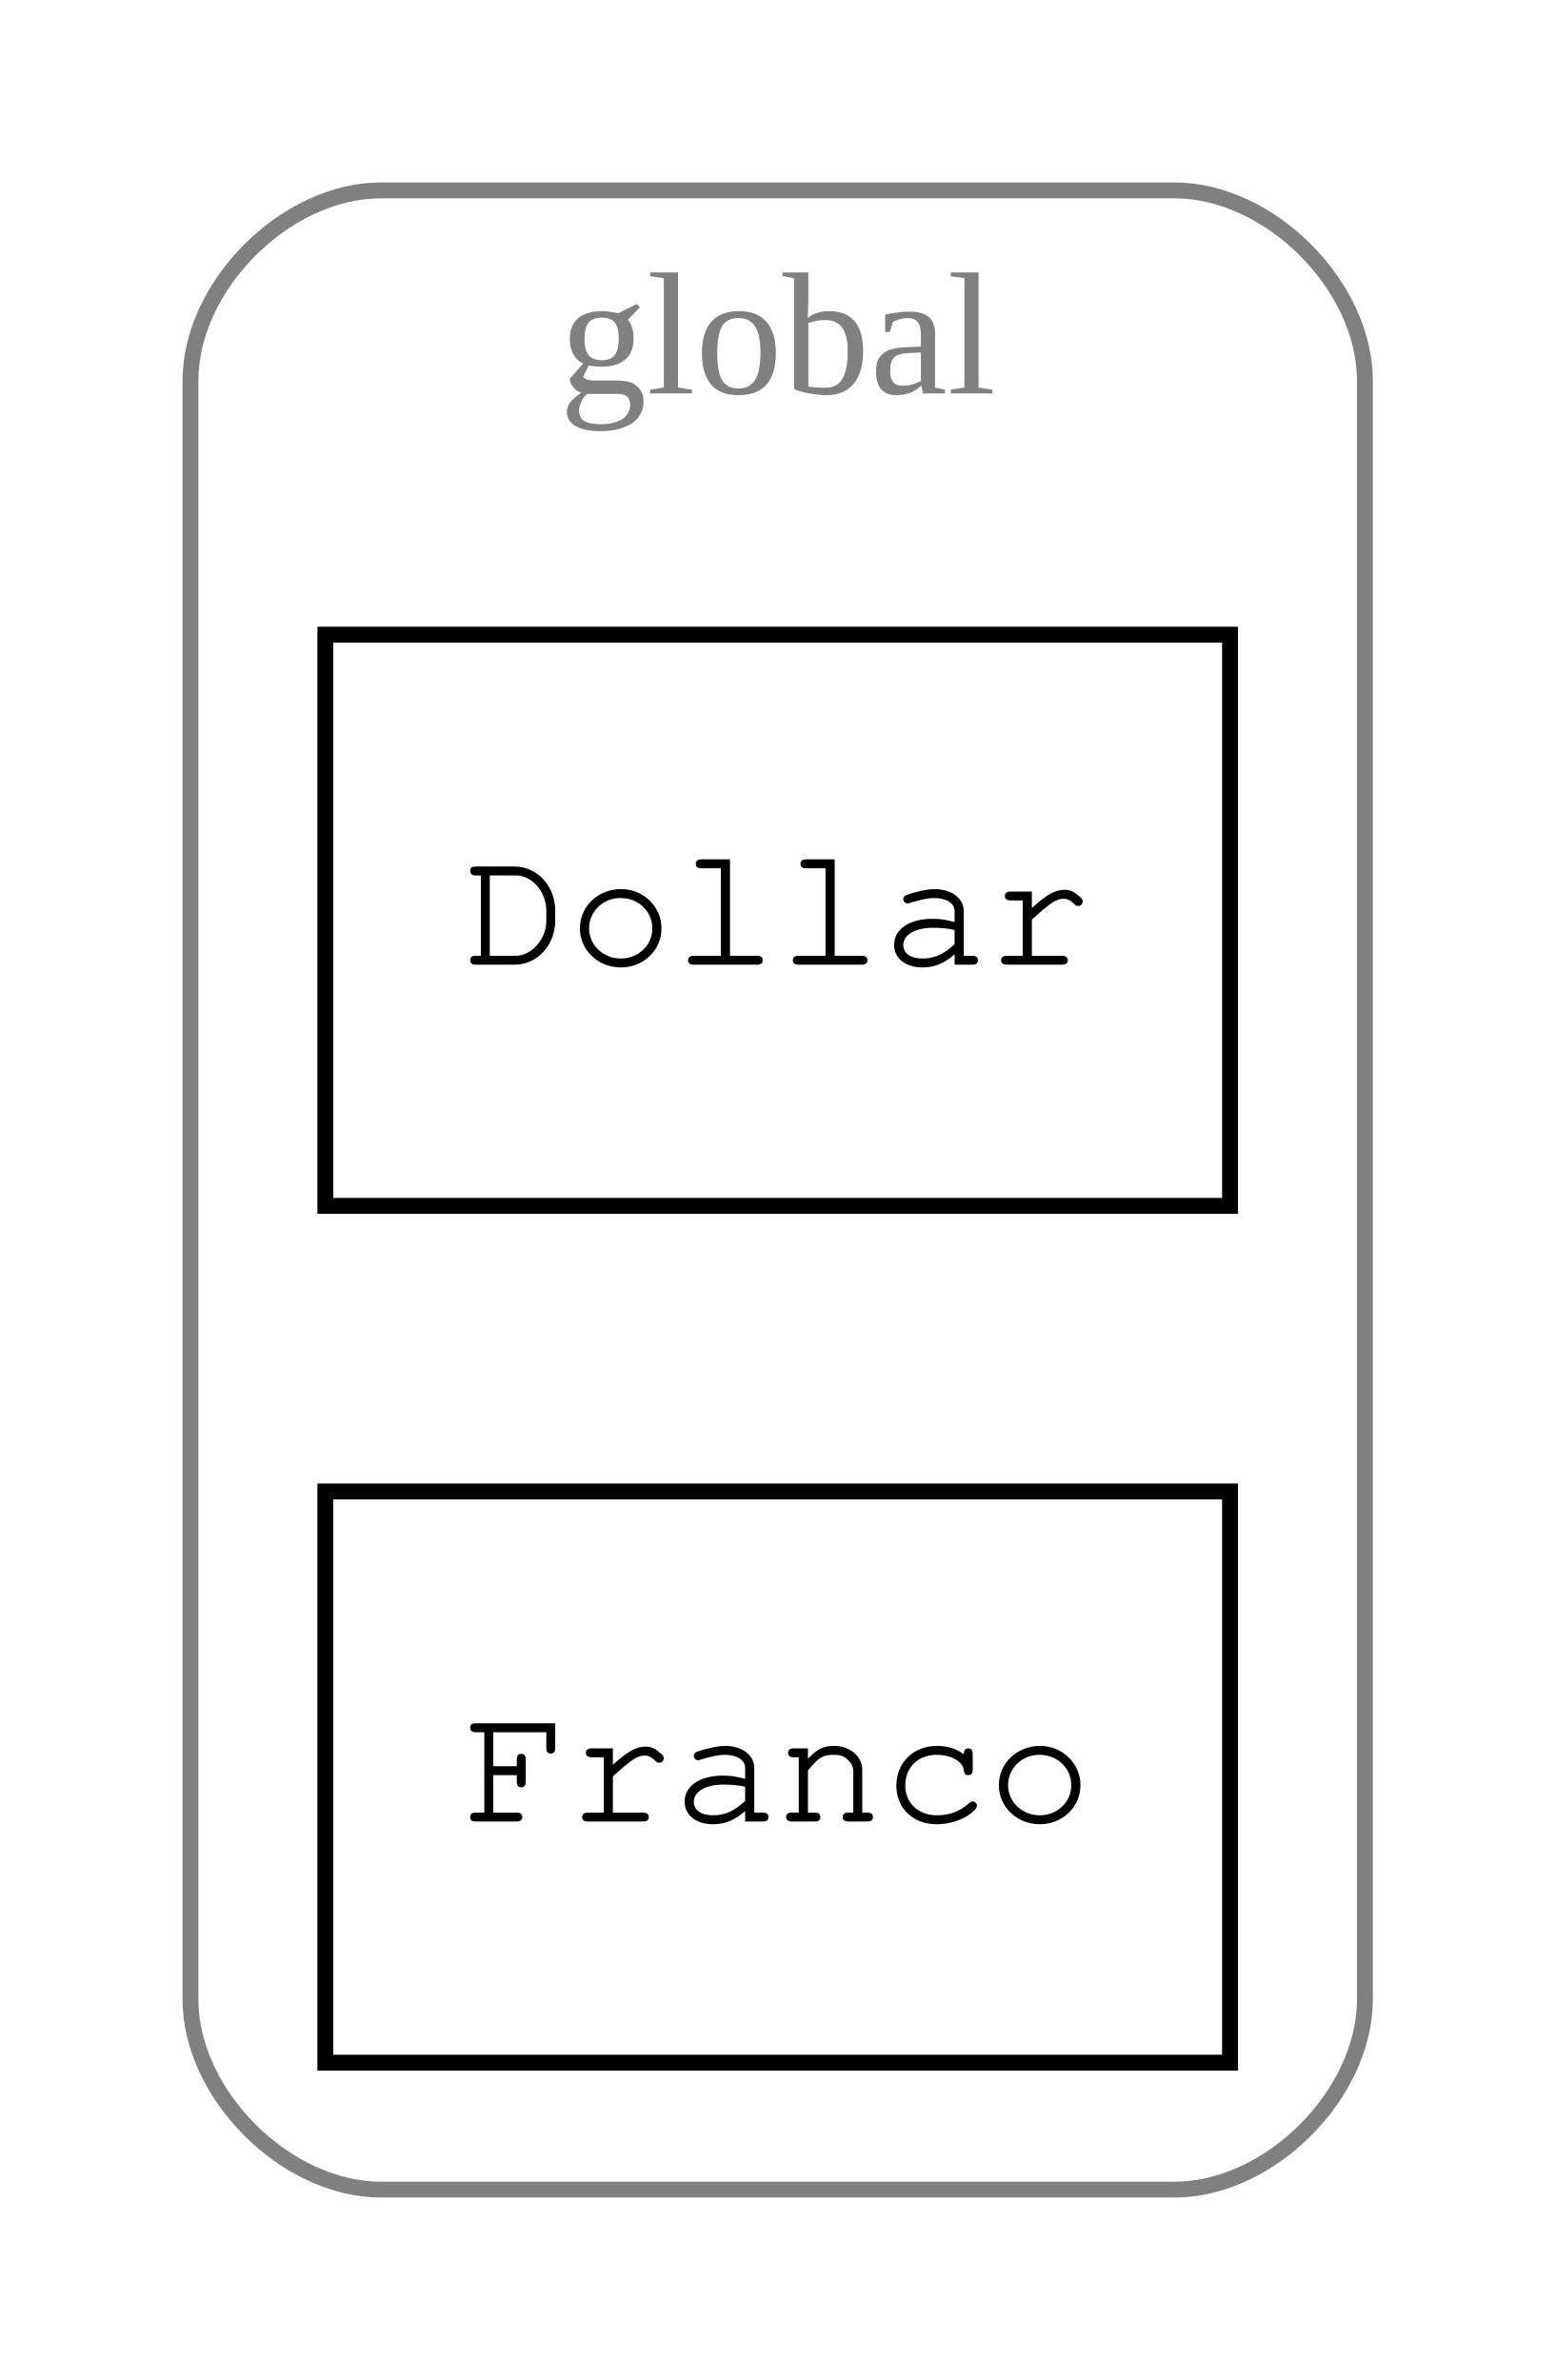
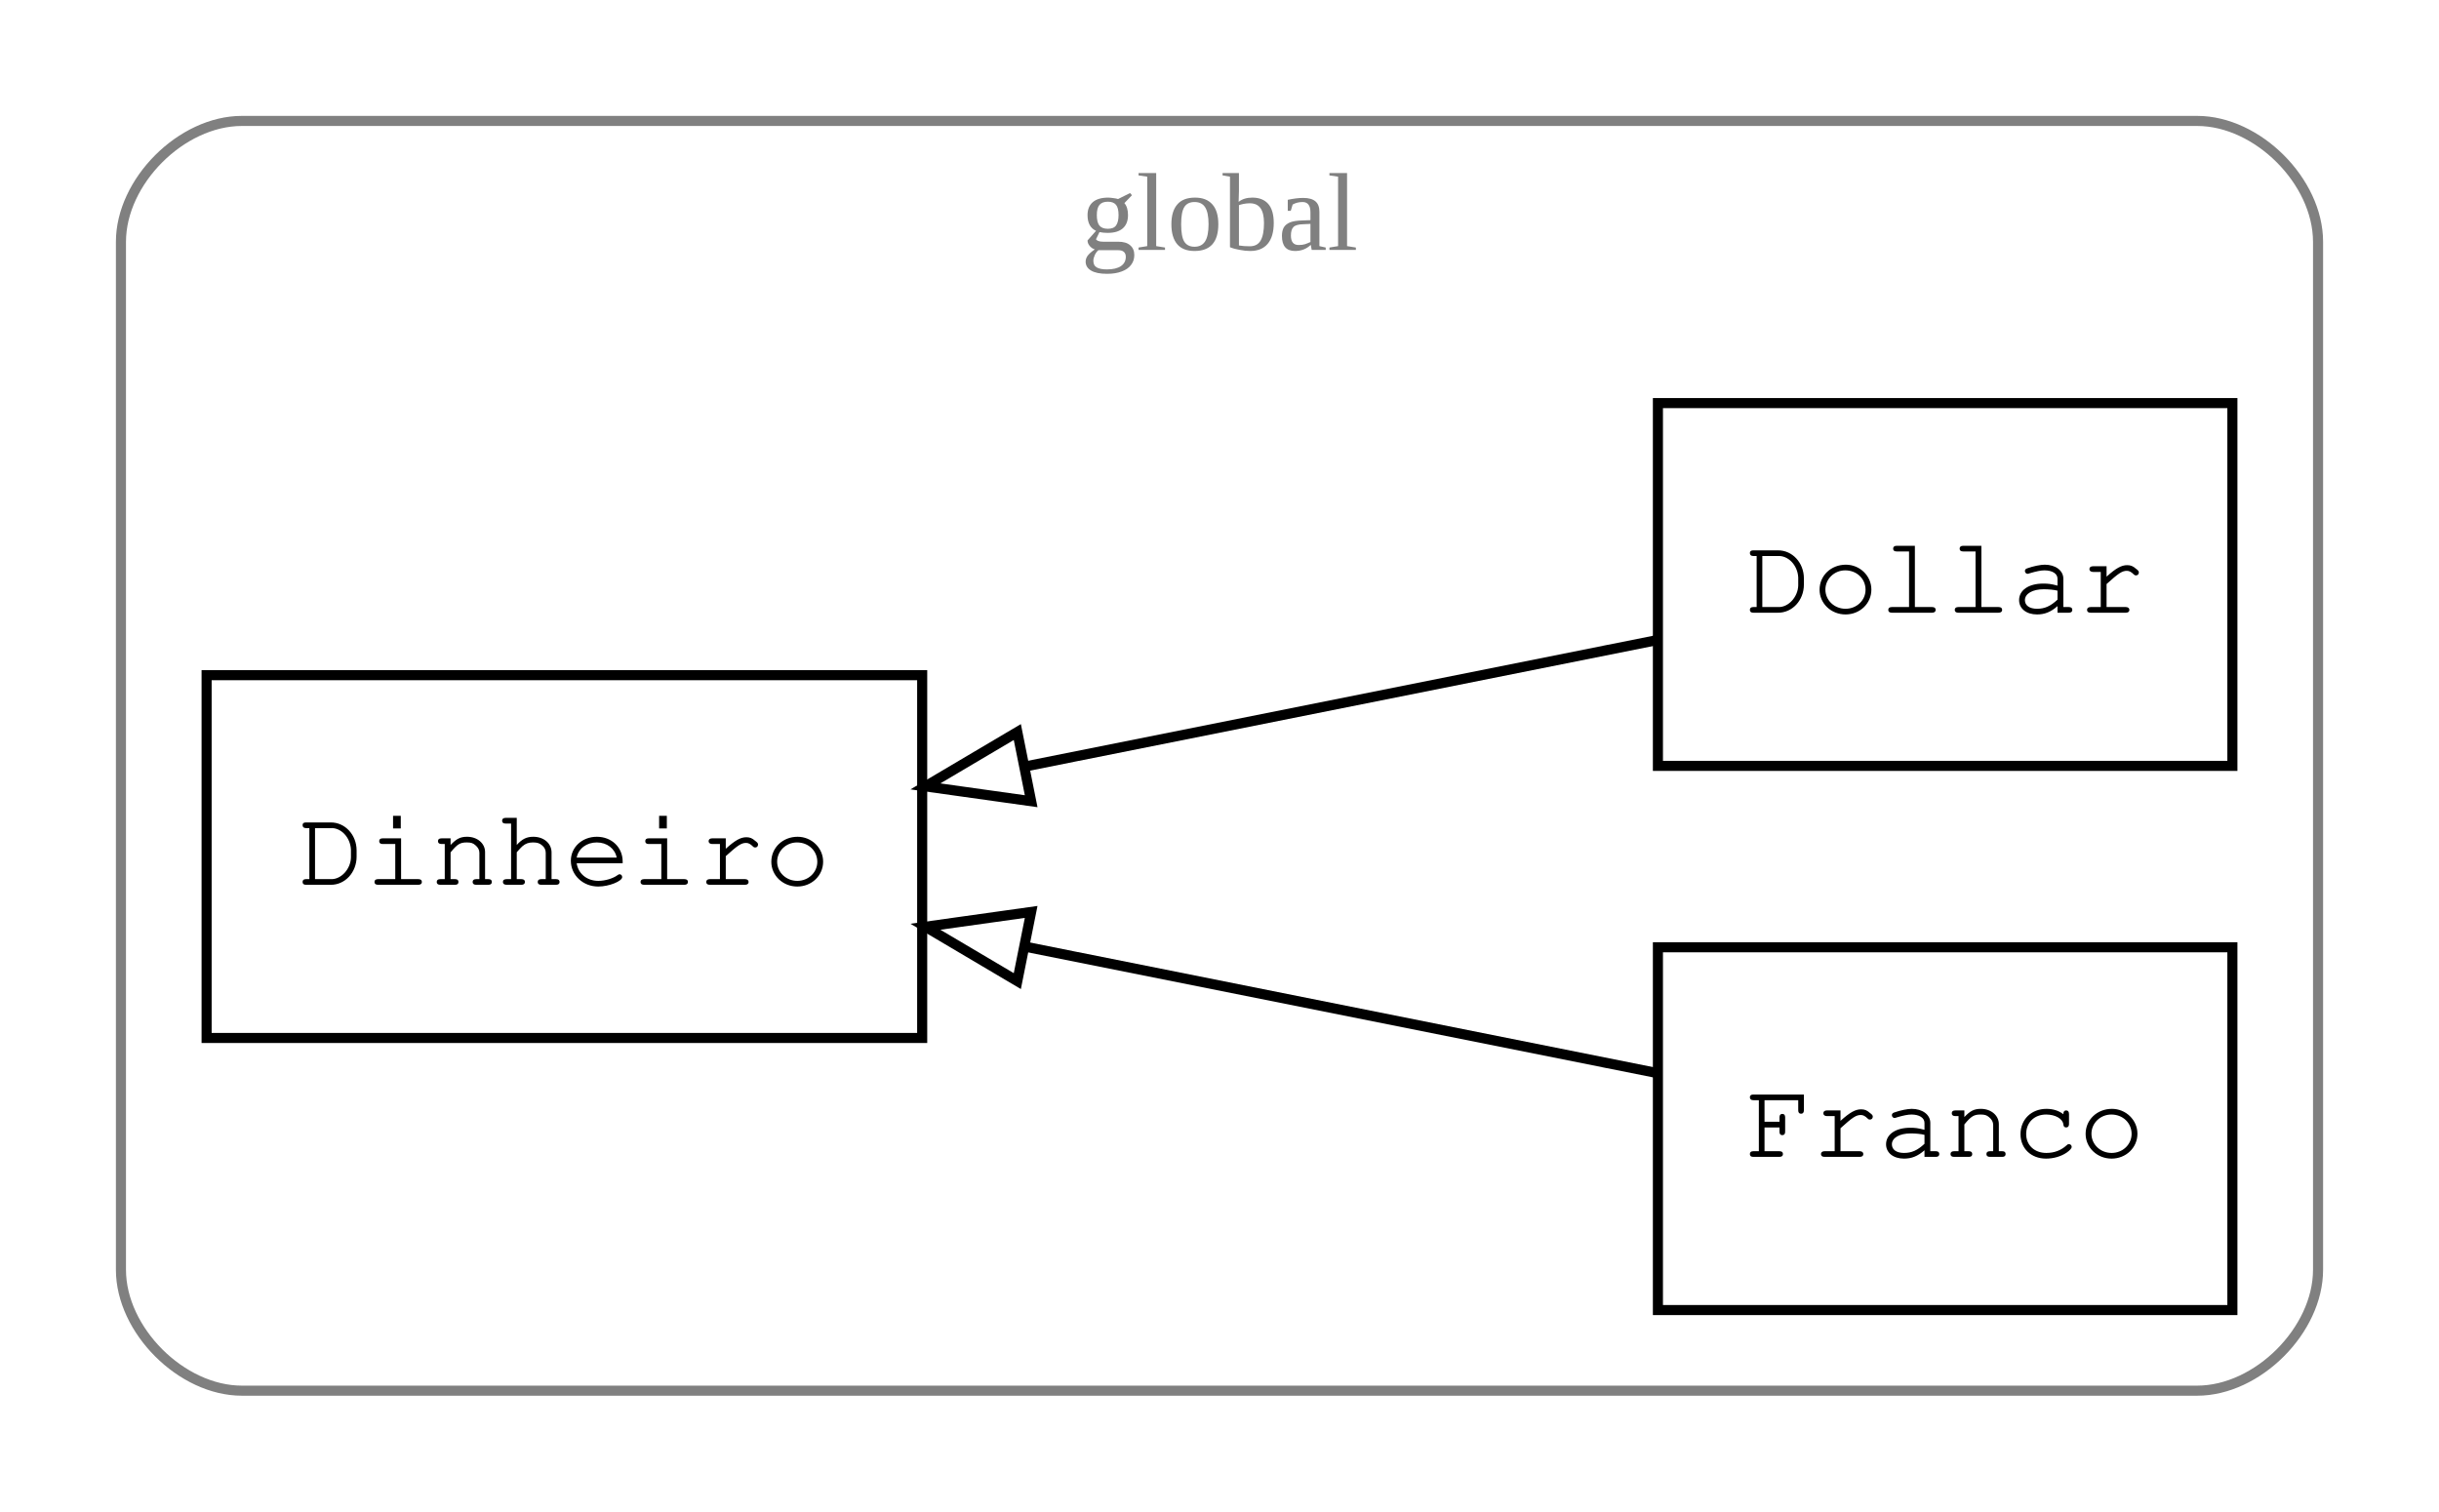
- <svg xmlns="http://www.w3.org/2000/svg" xmlns:xlink="http://www.w3.org/1999/xlink" width="98pt" height="150pt" viewBox="0.00 0.00 98.00 150.00">
+ <svg xmlns="http://www.w3.org/2000/svg" xmlns:xlink="http://www.w3.org/1999/xlink" width="242pt" height="150pt" viewBox="0.00 0.00 242.00 150.00">
  <g id="graph0" class="graph" transform="scale(1 1) rotate(0) translate(4 146)">
-     <polygon fill="white" stroke="white" points="-4,5 -4,-146 95,-146 95,5 -4,5" />
+     <polygon fill="white" stroke="white" points="-4,5 -4,-146 239,-146 239,5 -4,5" />
    <g id="clust1" class="cluster">
-       <path fill="none" stroke="gray" d="M20,-8C20,-8 70,-8 70,-8 76,-8 82,-14 82,-20 82,-20 82,-122 82,-122 82,-128 76,-134 70,-134 70,-134 20,-134 20,-134 14,-134 8,-128 8,-122 8,-122 8,-20 8,-20 8,-14 14,-8 20,-8" />
-       <text text-anchor="middle" x="45" y="-121.2" font-family="Times New Roman,serif" font-size="11.00" fill="gray">global</text>
+       <path fill="none" stroke="gray" d="M20,-8C20,-8 214,-8 214,-8 220,-8 226,-14 226,-20 226,-20 226,-122 226,-122 226,-128 220,-134 214,-134 214,-134 20,-134 20,-134 14,-134 8,-128 8,-122 8,-122 8,-20 8,-20 8,-14 14,-8 20,-8" />
+       <text text-anchor="middle" x="117" y="-121.2" font-family="Times New Roman,serif" font-size="11.00" fill="gray">global</text>
    </g>
    <g id="node1" class="node">
      <g id="a_node1">
-         <a xlink:href="Dollar.html" xlink:title="Dollar" target="_parent">
-           <polygon fill="none" stroke="black" points="73.5,-106 16.5,-106 16.5,-70 73.5,-70 73.5,-106" />
-           <text text-anchor="middle" x="45" y="-85.2" font-family="Courier,monospace" font-size="11.00">Dollar</text>
+         <a xlink:href="Dinheiro.html" xlink:title="Dinheiro" target="_parent">
+           <polygon fill="none" stroke="black" points="87.5,-79 16.5,-79 16.5,-43 87.5,-43 87.5,-79" />
+           <text text-anchor="middle" x="52" y="-58.2" font-family="Courier,monospace" font-size="11.00">Dinheiro</text>
        </a>
      </g>
    </g>
    <g id="node2" class="node">
      <g id="a_node2">
-         <a xlink:href="Franco.html" xlink:title="Franco" target="_parent">
-           <polygon fill="none" stroke="black" points="73.5,-52 16.5,-52 16.5,-16 73.5,-16 73.5,-52" />
-           <text text-anchor="middle" x="45" y="-31.2" font-family="Courier,monospace" font-size="11.00">Franco</text>
+         <a xlink:href="Dollar.html" xlink:title="Dollar" target="_parent">
+           <polygon fill="none" stroke="black" points="217.5,-106 160.5,-106 160.5,-70 217.5,-70 217.5,-106" />
+           <text text-anchor="middle" x="189" y="-85.2" font-family="Courier,monospace" font-size="11.00">Dollar</text>
        </a>
      </g>
    </g>
+     <g id="edge1" class="edge">
+       <path fill="none" stroke="black" d="M160.355,-82.471C142.323,-78.865 118.38,-74.076 97.681,-69.936" />
+       <polygon fill="none" stroke="black" points="98.313,-66.493 87.821,-67.964 96.94,-73.357 98.313,-66.493" />
+     </g>
+     <g id="node3" class="node">
+       <g id="a_node3">
+         <a xlink:href="Franco.html" xlink:title="Franco" target="_parent">
+           <polygon fill="none" stroke="black" points="217.5,-52 160.5,-52 160.5,-16 217.5,-16 217.5,-52" />
+           <text text-anchor="middle" x="189" y="-31.2" font-family="Courier,monospace" font-size="11.00">Franco</text>
+         </a>
+       </g>
+     </g>
+     <g id="edge2" class="edge">
+       <path fill="none" stroke="black" d="M160.355,-39.529C142.323,-43.135 118.38,-47.924 97.681,-52.064" />
+       <polygon fill="none" stroke="black" points="96.94,-48.643 87.821,-54.036 98.313,-55.507 96.94,-48.643" />
+     </g>
  </g>
</svg>
